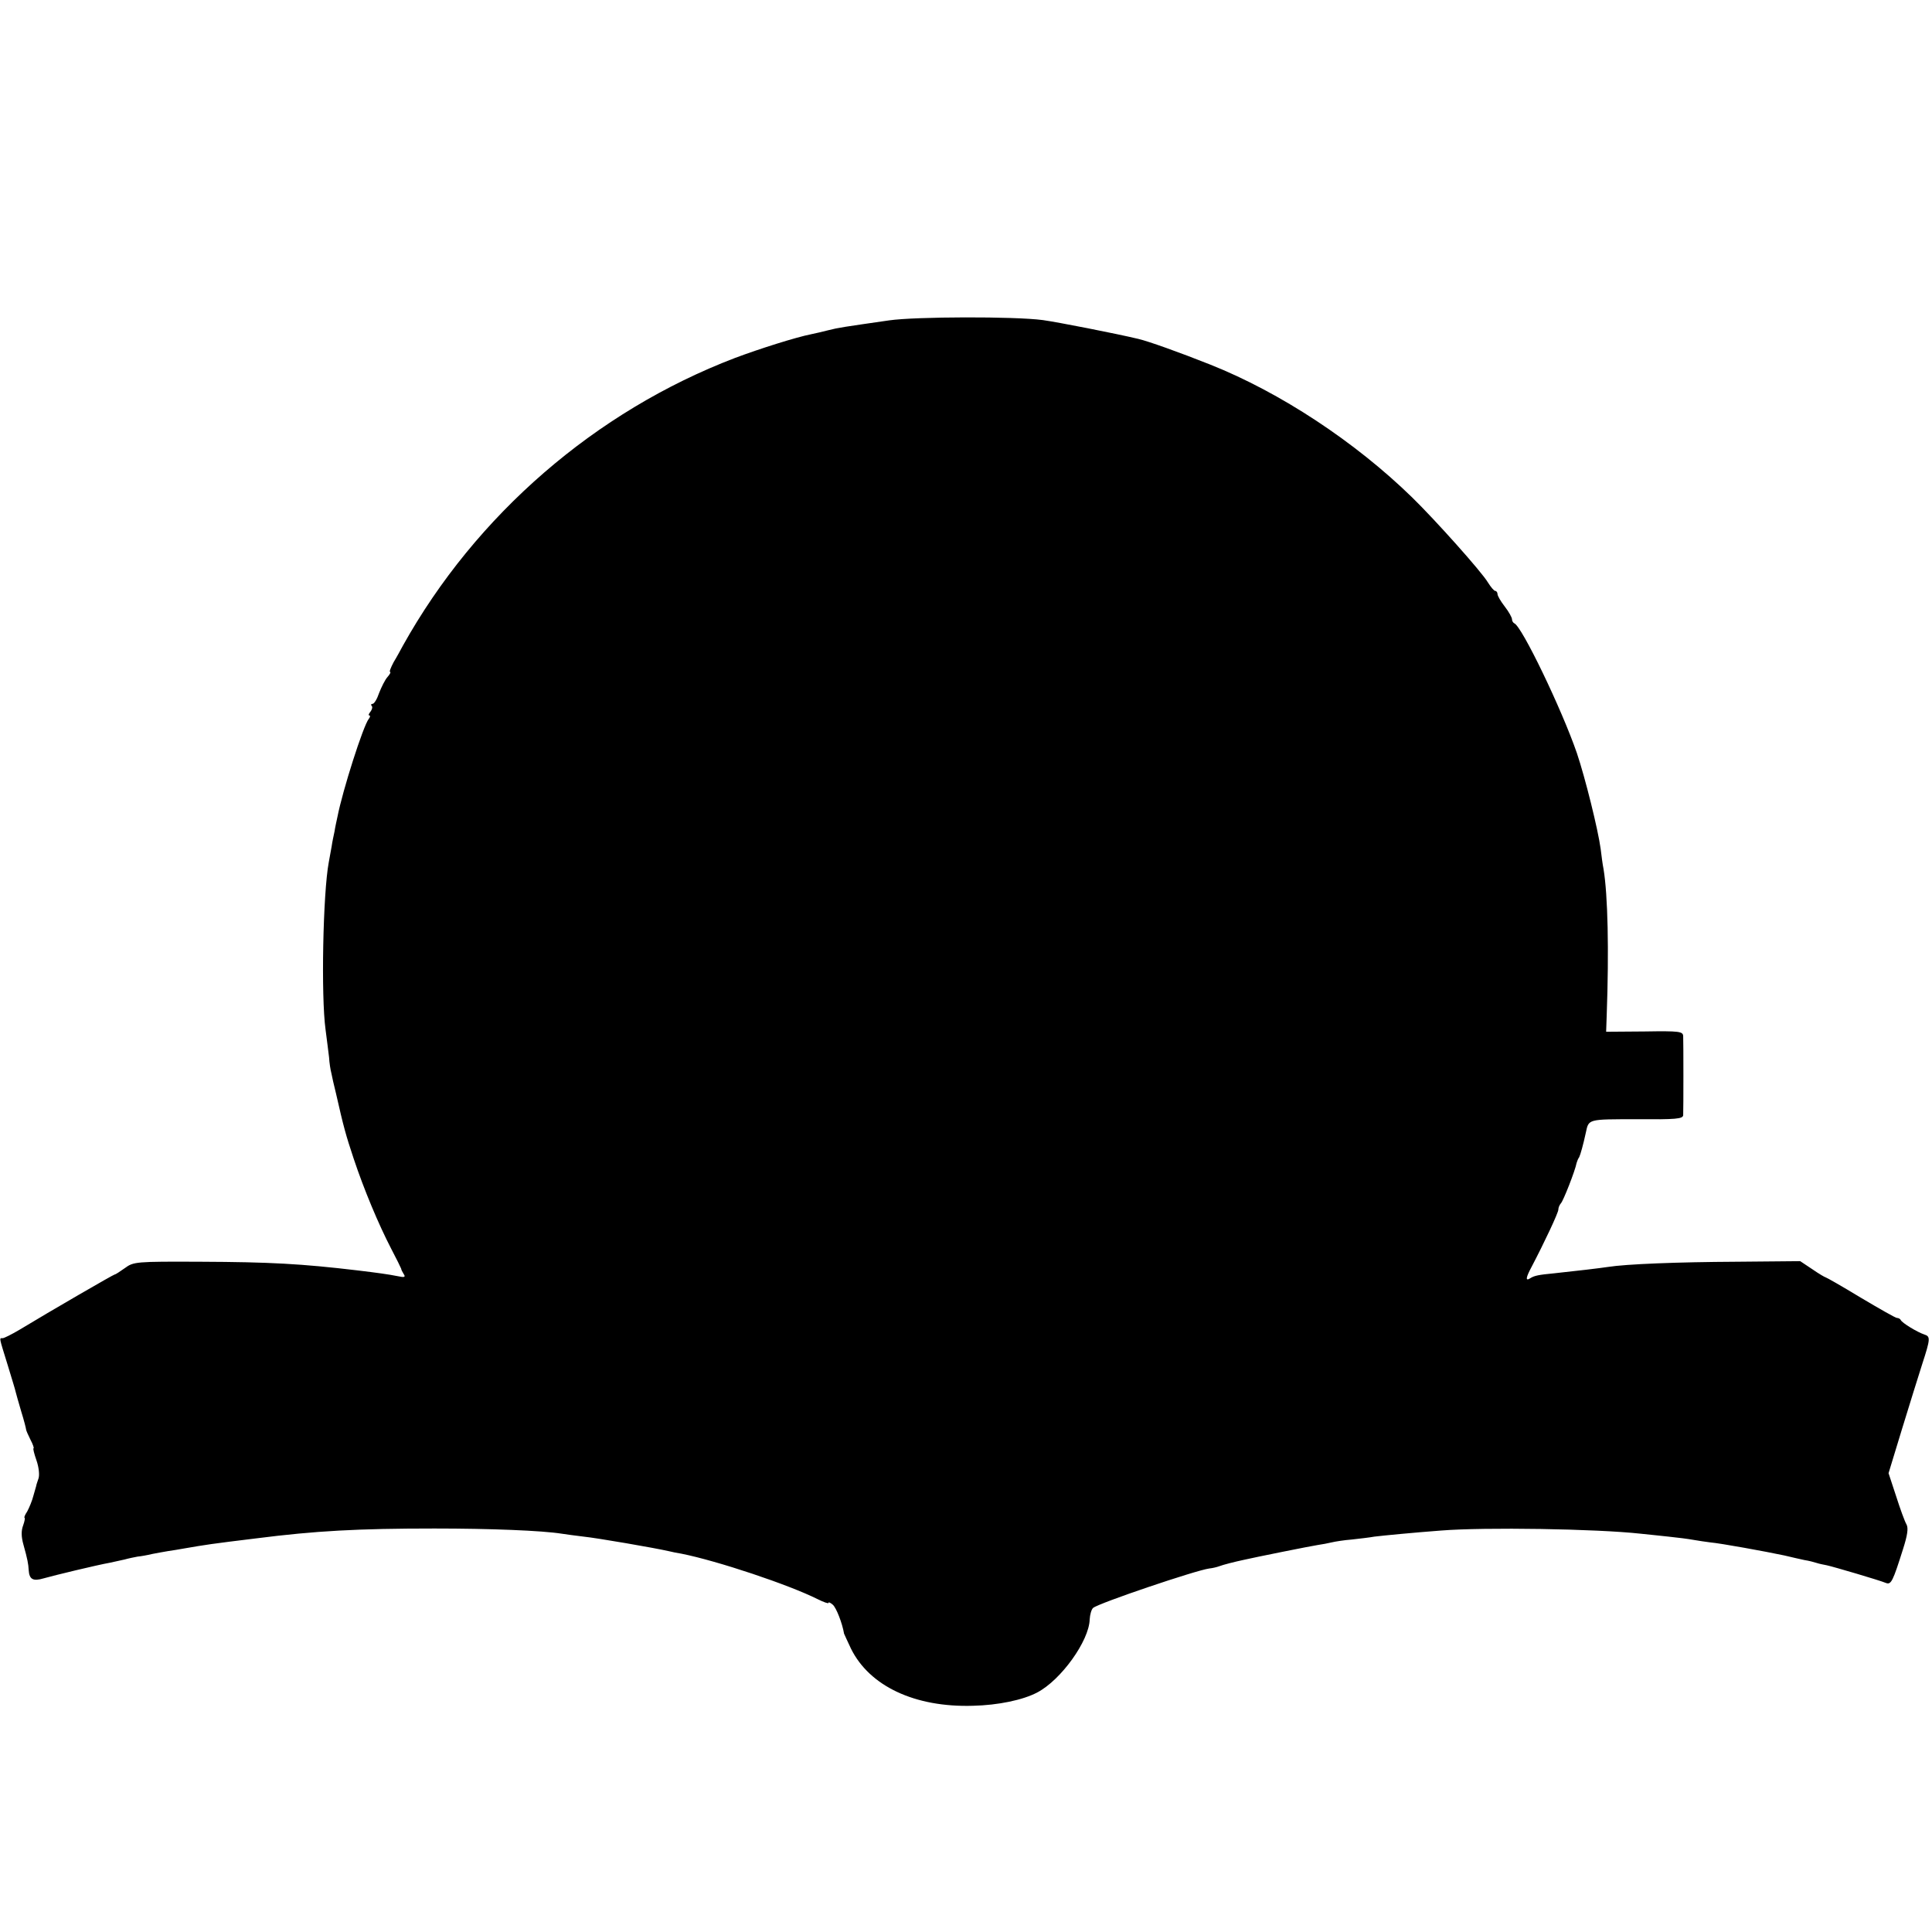
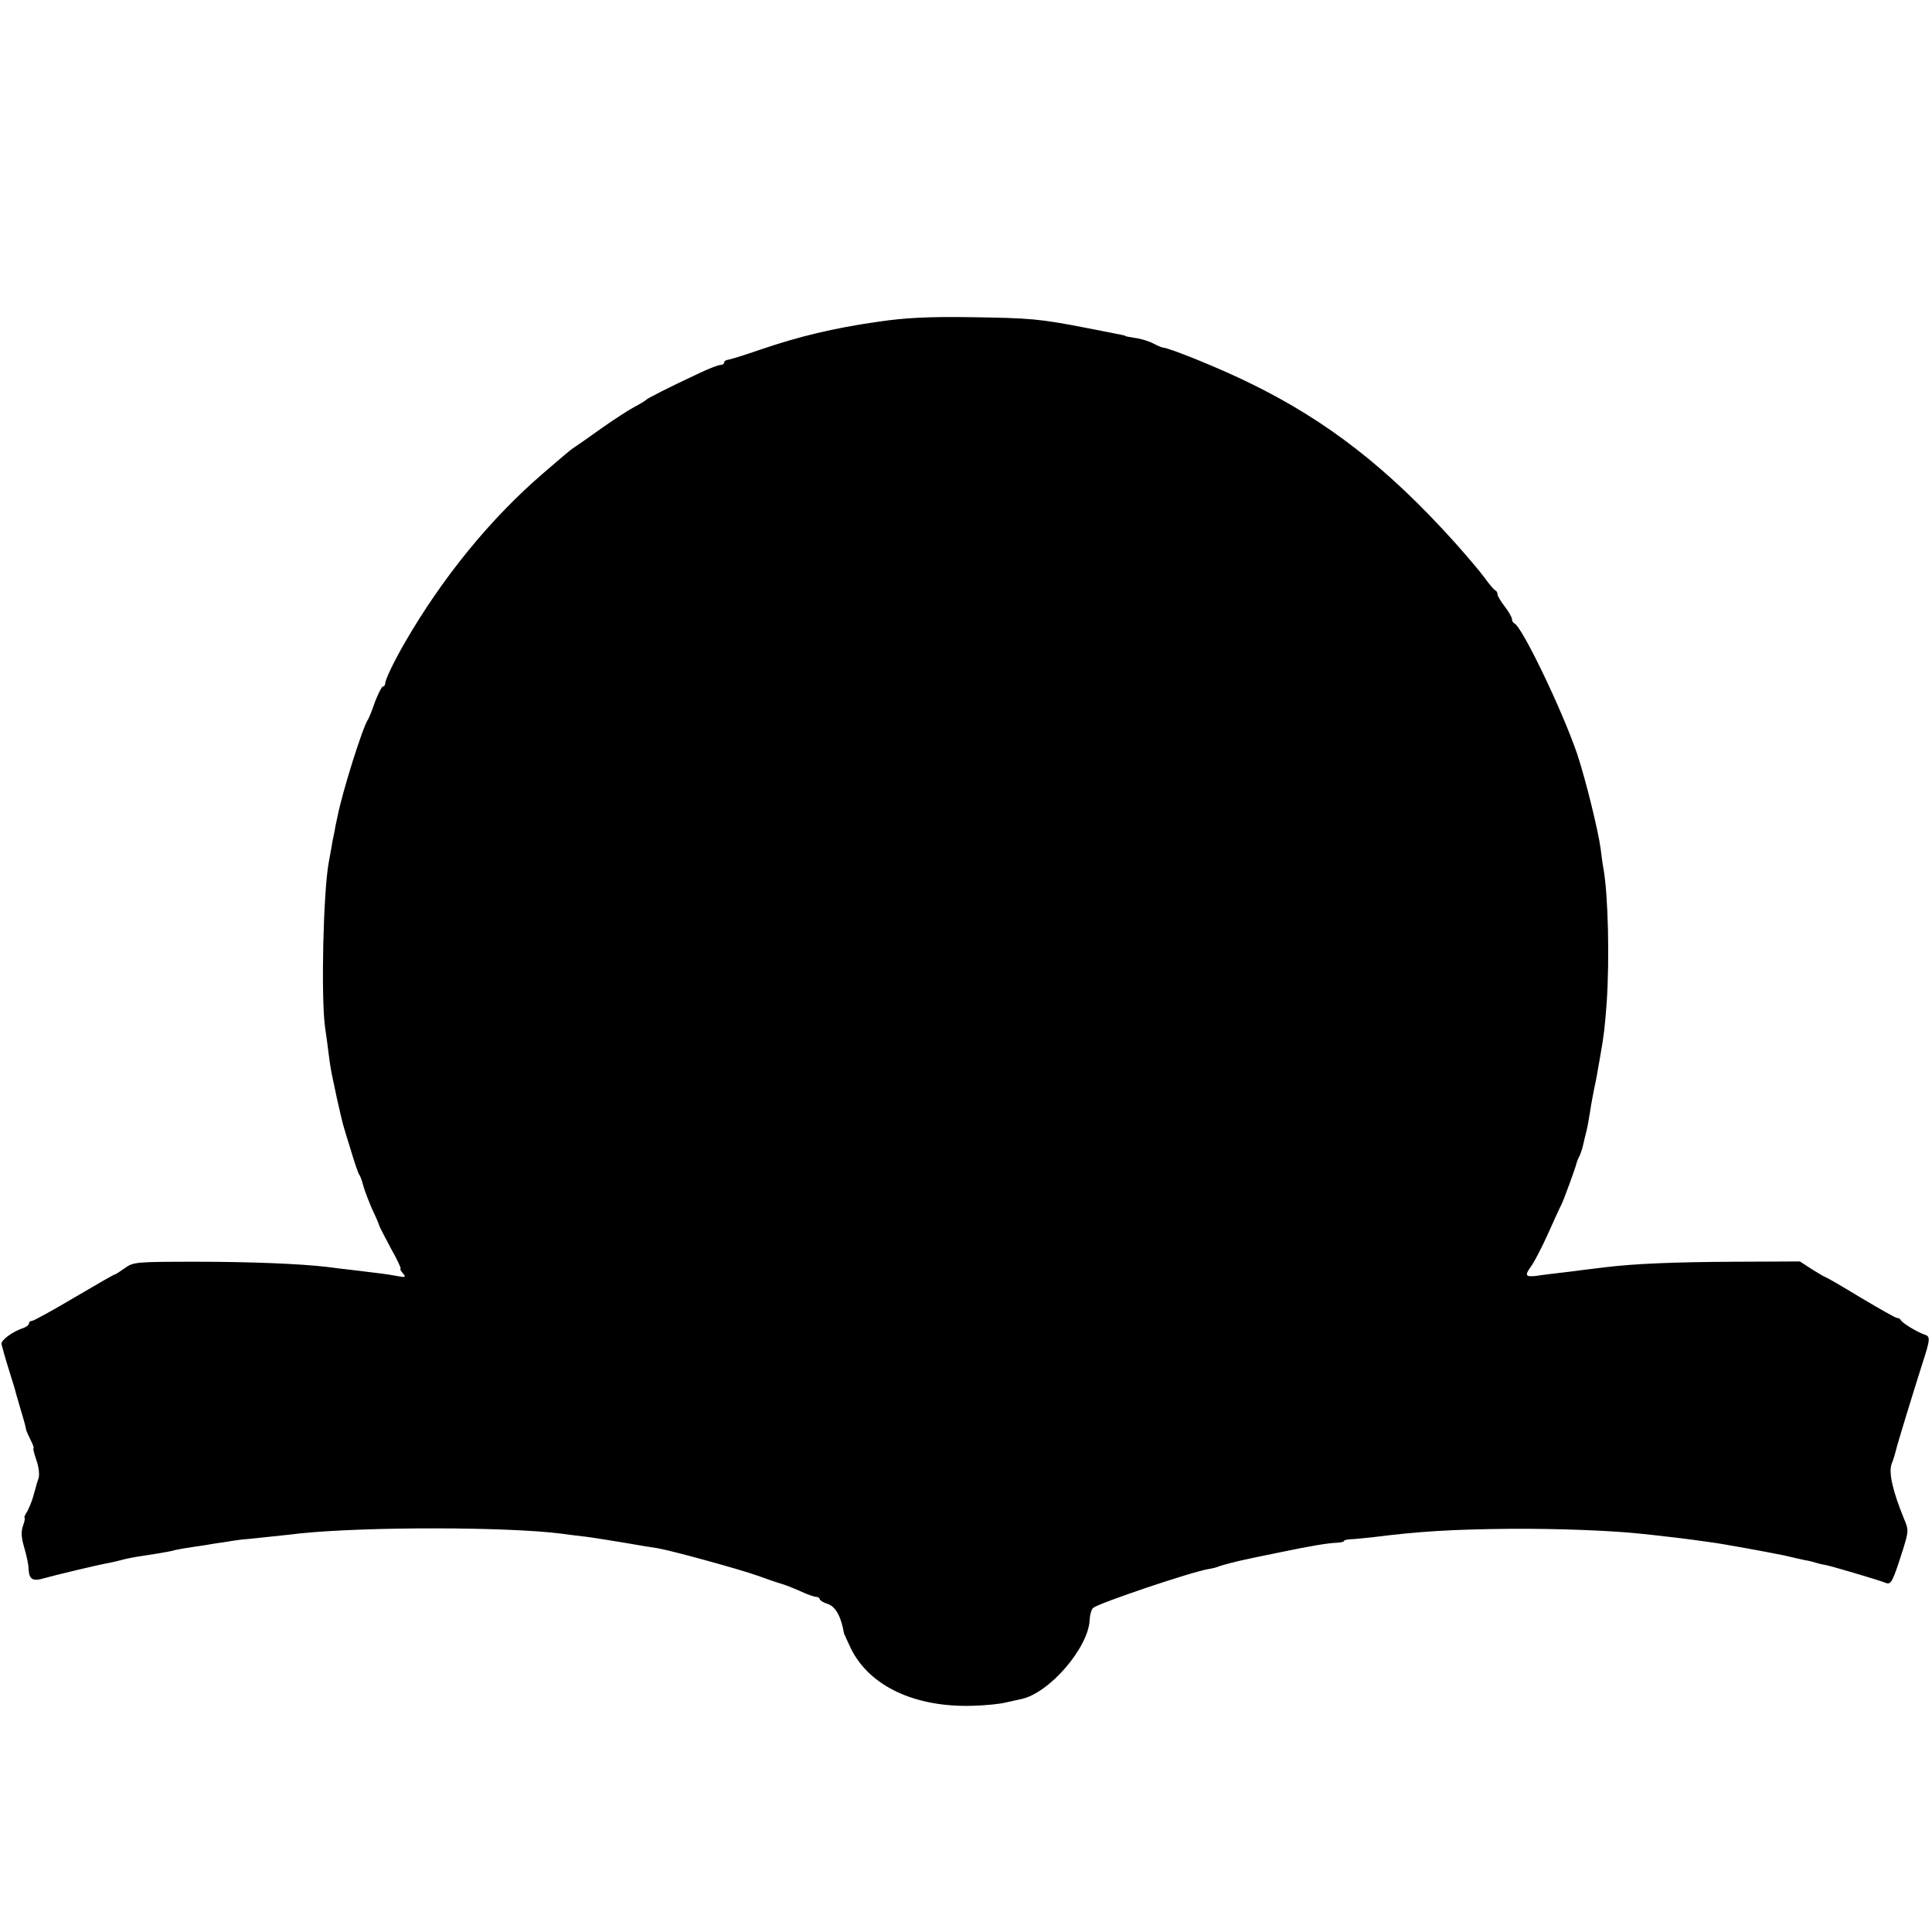
<svg xmlns="http://www.w3.org/2000/svg" version="1.0" width="667pt" height="667pt" viewBox="0 0 667 667" preserveAspectRatio="xMidYMid meet">
  <g transform="translate(0,667) scale(0.1,-0.1)" fill="#000000" stroke="none">
-     <path d="M3070 5564 c-159 -23 -175 -25 -210 -34 -19 -5 -46 -11 -60 -14 -51 -10 -178 -50 -263 -82 -481 -184 -894 -541 -1146 -993 -7 -13 -21 -39 -32 -57 -10 -19 -16 -34 -12 -34 3 0 -1 -8 -9 -17 -9 -10 -21 -35 -29 -55 -7 -21 -17 -38 -23 -38 -5 0 -6 -3 -3 -7 4 -3 2 -12 -4 -20 -6 -7 -8 -13 -4 -13 4 0 3 -6 -2 -12 -19 -24 -90 -246 -108 -338 -3 -14 -8 -36 -10 -50 -3 -14 -8 -37 -10 -52 -3 -16 -7 -40 -10 -55 -20 -107 -27 -463 -11 -578 4 -33 10 -76 12 -95 1 -19 5 -44 8 -55 2 -11 9 -42 16 -70 26 -115 34 -144 61 -225 36 -108 86 -227 129 -310 19 -36 34 -67 35 -70 0 -3 4 -11 9 -19 7 -10 2 -12 -20 -7 -35 7 -73 12 -139 20 -193 23 -304 29 -542 30 -225 1 -232 0 -262 -22 -17 -12 -32 -22 -35 -22 -4 0 -220 -125 -329 -191 -27 -16 -53 -29 -58 -29 -12 0 -13 6 17 -91 14 -46 27 -88 28 -94 1 -5 10 -36 19 -67 10 -32 17 -60 17 -63 0 -3 7 -19 15 -35 9 -17 13 -30 11 -30 -3 0 2 -19 10 -42 8 -23 11 -50 7 -62 -4 -12 -8 -23 -8 -26 -1 -3 -5 -18 -10 -35 -4 -16 -14 -40 -21 -53 -8 -12 -12 -22 -9 -22 2 0 0 -12 -5 -26 -7 -18 -7 -39 1 -67 14 -50 17 -67 18 -87 2 -33 15 -40 52 -29 35 10 184 46 229 54 14 3 36 8 50 11 14 4 34 8 45 10 11 1 34 5 50 9 17 3 41 8 55 10 14 2 39 6 55 9 75 13 94 16 250 35 204 26 350 34 615 34 193 0 371 -7 440 -18 14 -2 48 -7 75 -10 48 -5 245 -39 293 -50 12 -3 32 -7 45 -9 125 -25 370 -107 470 -157 20 -10 37 -16 37 -13 0 4 7 1 15 -6 12 -10 33 -64 39 -100 1 -3 12 -26 24 -52 64 -129 220 -203 421 -197 87 2 173 20 222 46 82 43 179 178 181 252 1 17 6 35 12 40 21 17 355 130 401 136 11 1 27 5 35 8 13 5 52 15 85 22 34 8 233 48 254 51 14 2 36 6 48 9 12 3 44 8 70 10 27 3 62 7 78 10 33 4 137 14 230 21 152 12 536 6 690 -11 22 -2 65 -7 95 -10 30 -3 69 -8 85 -11 17 -3 44 -7 60 -9 35 -3 189 -31 255 -45 25 -6 56 -13 70 -16 14 -2 33 -7 42 -10 9 -3 25 -6 35 -8 23 -5 183 -52 204 -61 18 -7 24 6 59 117 15 47 19 72 12 85 -6 10 -22 54 -36 98 l-26 79 46 151 c25 82 57 184 70 225 29 89 29 96 7 103 -24 8 -77 40 -81 50 -2 4 -8 7 -13 7 -5 0 -61 32 -125 70 -64 39 -119 70 -121 70 -2 0 -23 12 -46 28 l-42 28 -220 -2 c-203 -1 -381 -8 -444 -18 -26 -4 -110 -14 -186 -22 -53 -5 -68 -8 -82 -17 -17 -11 -16 1 5 40 43 82 92 186 92 197 0 7 4 16 9 22 8 8 49 112 54 139 2 6 5 15 9 20 4 8 14 43 23 85 10 47 6 46 175 46 136 -1 160 1 161 14 1 21 1 251 0 273 -1 16 -12 18 -133 16 l-133 -1 2 58 c8 223 4 413 -11 504 -3 14 -7 45 -10 70 -9 66 -53 244 -82 330 -52 151 -190 438 -216 448 -4 2 -8 8 -8 14 0 6 -11 26 -25 44 -14 18 -25 37 -25 43 0 6 -4 11 -8 11 -4 0 -15 13 -25 29 -21 36 -182 216 -262 294 -197 192 -455 362 -696 458 -108 43 -215 81 -249 89 -80 19 -279 58 -330 65 -97 13 -440 12 -530 -1z" />
+     <path d="M3030 5559 c-154 -22 -273 -51 -405 -96 -55 -19 -106 -35 -112 -35 -7 -1 -13 -5 -13 -10 0 -4 -6 -8 -13 -8 -7 0 -38 -12 -68 -26 -113 -53 -184 -89 -189 -95 -3 -3 -21 -14 -40 -24 -19 -10 -70 -43 -114 -74 -43 -31 -85 -60 -94 -66 -8 -5 -23 -17 -32 -25 -10 -8 -43 -37 -76 -65 -180 -155 -346 -358 -476 -583 -36 -62 -68 -128 -68 -141 0 -6 -4 -11 -8 -11 -4 0 -16 -24 -27 -52 -10 -29 -21 -57 -25 -63 -17 -23 -89 -251 -105 -335 -3 -14 -8 -36 -10 -50 -3 -14 -8 -37 -10 -52 -3 -16 -7 -40 -10 -55 -19 -102 -27 -461 -13 -568 4 -27 10 -71 13 -96 3 -26 8 -55 10 -65 2 -11 11 -51 19 -90 9 -40 18 -78 20 -85 2 -8 14 -48 27 -89 12 -41 25 -79 29 -85 4 -5 10 -22 14 -38 4 -15 18 -52 31 -82 14 -29 25 -56 25 -58 0 -2 18 -36 39 -76 22 -39 37 -71 34 -71 -3 0 0 -7 8 -16 12 -14 9 -15 -22 -9 -38 7 -57 9 -149 20 -36 4 -76 9 -90 11 -93 11 -266 18 -452 18 -209 0 -218 -1 -247 -22 -17 -12 -32 -22 -35 -22 -3 0 -65 -36 -140 -80 -74 -44 -140 -80 -145 -80 -6 0 -11 -4 -11 -9 0 -5 -8 -11 -17 -15 -39 -12 -80 -43 -78 -56 2 -8 13 -49 26 -90 13 -41 24 -77 24 -80 1 -3 9 -31 18 -62 10 -32 17 -60 17 -63 0 -3 7 -19 15 -35 9 -17 13 -30 11 -30 -3 0 2 -19 10 -42 8 -23 11 -50 7 -62 -4 -12 -8 -23 -8 -26 -1 -3 -5 -18 -10 -35 -4 -16 -14 -40 -21 -53 -8 -12 -12 -22 -9 -22 2 0 0 -12 -5 -26 -7 -18 -7 -39 1 -67 14 -50 17 -67 18 -87 2 -33 15 -40 52 -29 35 10 184 46 229 54 14 3 36 8 50 12 14 3 32 7 40 8 66 10 107 17 120 20 16 5 52 11 115 20 22 4 54 9 70 11 17 3 44 7 60 9 17 1 62 6 100 10 39 4 84 9 100 11 232 24 721 23 905 -1 19 -3 55 -7 80 -10 25 -3 86 -13 135 -21 50 -9 101 -17 115 -19 44 -7 285 -73 346 -95 33 -12 68 -24 79 -27 11 -3 40 -14 65 -25 25 -12 51 -21 58 -21 6 0 12 -4 12 -8 0 -4 13 -12 29 -17 27 -10 45 -44 55 -102 1 -3 12 -26 24 -52 64 -129 220 -203 420 -197 42 1 95 6 117 12 22 5 45 10 50 11 98 20 234 179 237 275 1 17 6 35 12 40 21 17 338 124 398 134 13 2 30 6 38 10 15 5 60 17 90 23 8 2 60 13 115 24 115 24 171 33 203 34 12 1 22 3 22 6 0 3 10 5 23 6 12 0 47 4 77 7 158 20 270 27 475 29 164 1 347 -6 450 -17 22 -2 63 -7 90 -10 28 -3 68 -8 90 -11 22 -3 51 -7 65 -9 32 -4 192 -33 250 -45 25 -6 56 -13 70 -16 14 -2 33 -7 42 -10 9 -3 25 -6 35 -8 23 -5 183 -52 204 -61 18 -7 24 6 59 116 19 62 20 67 4 104 -39 95 -55 162 -43 192 6 15 12 35 14 44 4 19 57 192 91 299 29 89 29 96 7 103 -24 8 -77 40 -81 50 -2 4 -8 7 -13 7 -5 0 -61 32 -125 70 -64 39 -118 70 -120 70 -2 0 -23 12 -47 27 l-43 28 -225 -1 c-215 -1 -347 -7 -447 -19 -26 -3 -63 -8 -82 -10 -19 -3 -55 -7 -80 -10 -25 -3 -60 -7 -77 -10 -38 -4 -40 2 -15 36 9 13 35 62 56 109 21 47 42 93 47 102 9 19 49 128 52 143 2 6 5 15 8 20 4 6 10 24 14 40 4 17 9 39 12 50 3 11 9 43 13 70 4 28 11 62 14 78 6 27 9 43 20 107 14 79 16 99 23 190 10 148 5 369 -11 460 -3 14 -7 45 -10 70 -9 66 -53 244 -82 330 -52 151 -190 438 -216 448 -4 2 -8 8 -8 14 0 6 -11 26 -25 44 -14 18 -25 37 -25 42 0 6 -3 12 -8 14 -4 2 -21 21 -37 44 -17 23 -64 78 -105 124 -229 254 -437 416 -700 545 -107 53 -283 124 -305 125 -3 0 -18 6 -33 14 -15 8 -44 17 -62 19 -19 3 -35 6 -35 7 0 2 3 1 -135 28 -160 31 -190 34 -400 37 -146 2 -226 -2 -320 -16z" />
  </g>
</svg>
